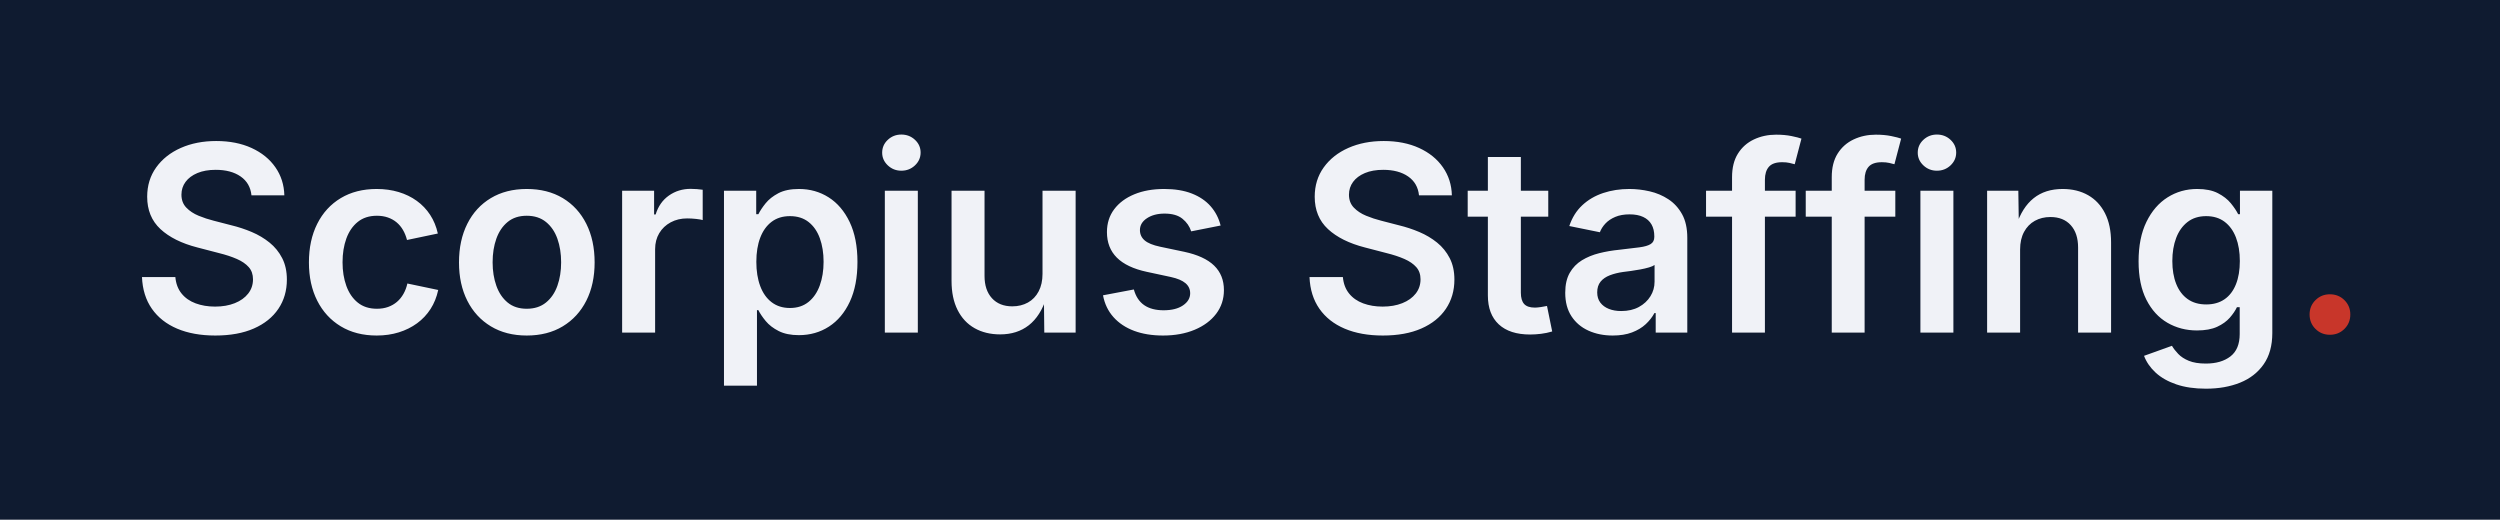
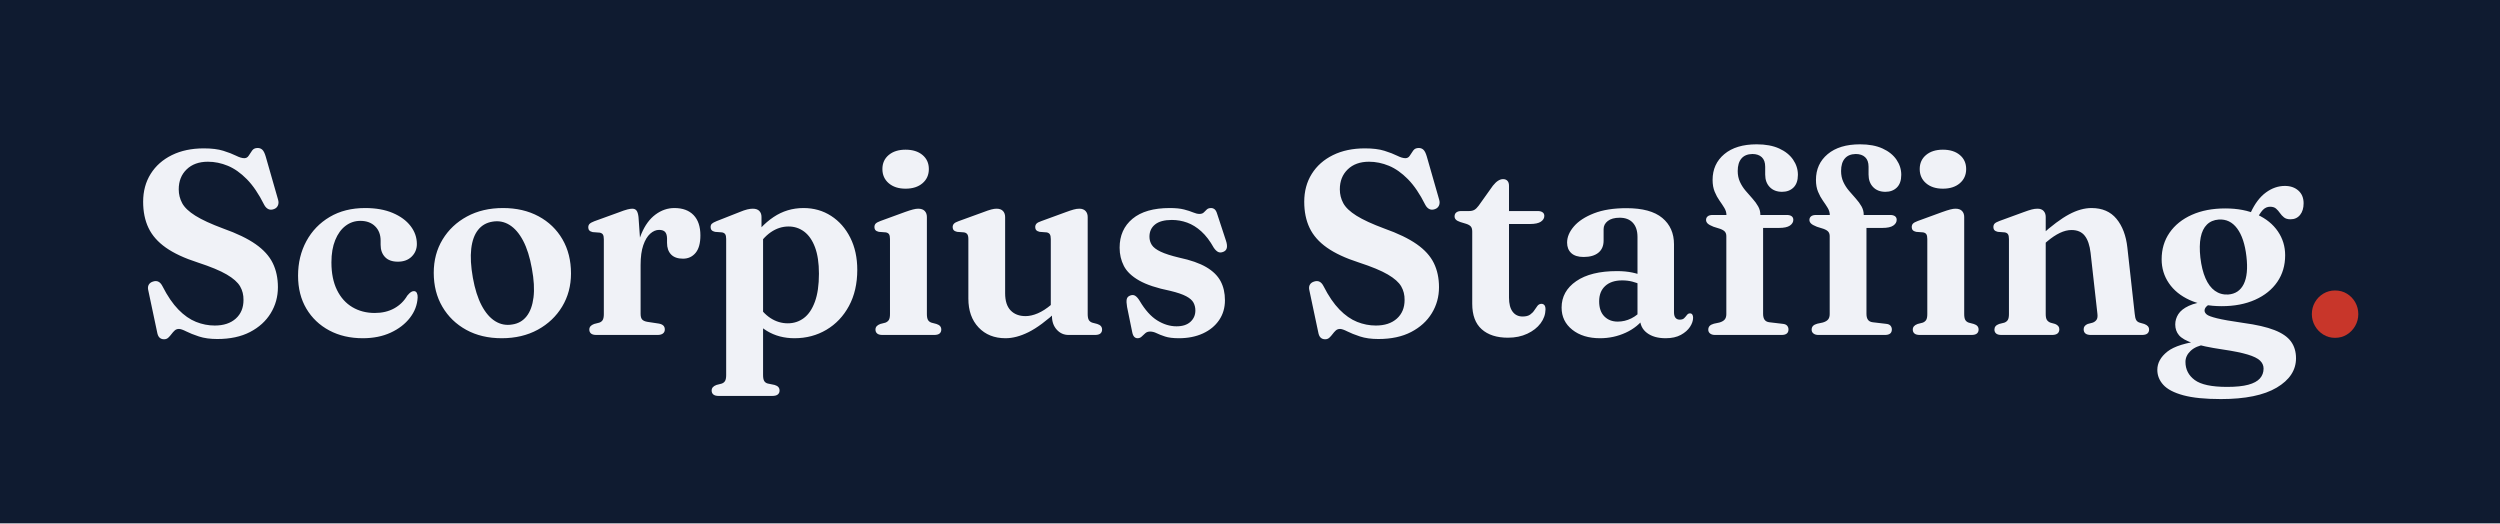
- <svg xmlns="http://www.w3.org/2000/svg" width="962.094" height="200" viewBox="0 0 962.094 200">
+ <svg xmlns="http://www.w3.org/2000/svg" width="955.35" height="200" viewBox="0 0 955.35 200">
  <rect width="100%" height="100%" fill="#0F1B30" />
  <g transform="translate(50, 50)">
-     <path d="M32.861 79.123L32.861 79.123Q24.414 79.123 18.188 76.486Q11.963 73.850 8.447 68.820Q4.932 63.791 4.639 56.613L4.639 56.613L17.480 56.613Q17.822 60.422 19.873 62.961Q21.924 65.500 25.293 66.745Q28.662 67.990 32.764 67.990L32.764 67.990Q37.061 67.990 40.356 66.672Q43.652 65.354 45.508 62.985Q47.363 60.617 47.363 57.492L47.363 57.492Q47.363 54.660 45.728 52.805Q44.092 50.949 41.138 49.655Q38.184 48.361 34.229 47.385L34.229 47.385L25.977 45.236Q16.846 42.893 11.743 38.156Q6.641 33.420 6.641 25.705L6.641 25.705Q6.641 19.260 10.107 14.426Q13.574 9.592 19.580 6.931Q25.586 4.270 33.203 4.270L33.203 4.270Q40.967 4.270 46.826 6.955Q52.686 9.641 55.981 14.377Q59.277 19.113 59.424 25.168L59.424 25.168L46.777 25.168Q46.289 20.480 42.603 17.917Q38.916 15.354 33.008 15.354L33.008 15.354Q28.906 15.354 25.952 16.599Q22.998 17.844 21.411 19.992Q19.824 22.141 19.824 24.924L19.824 24.924Q19.824 27.951 21.704 29.904Q23.584 31.857 26.440 33.029Q29.297 34.201 32.227 34.934L32.227 34.934L39.014 36.691Q43.066 37.668 46.875 39.279Q50.684 40.891 53.735 43.356Q56.787 45.822 58.594 49.338Q60.400 52.854 60.400 57.590L60.400 57.590Q60.400 63.986 57.129 68.845Q53.857 73.703 47.705 76.413Q41.553 79.123 32.861 79.123Z M94.959 79.123L94.959 79.123Q87 79.123 81.141 75.583Q75.281 72.043 72.083 65.720Q68.885 59.396 68.885 50.998L68.885 50.998Q68.885 42.502 72.083 36.130Q75.281 29.758 81.141 26.242Q87 22.727 94.959 22.727L94.959 22.727Q99.500 22.727 103.406 23.898Q107.313 25.070 110.389 27.292Q113.465 29.514 115.540 32.688Q117.615 35.861 118.494 39.865L118.494 39.865L106.629 42.355Q106.092 40.256 105.091 38.522Q104.090 36.789 102.625 35.568Q101.160 34.348 99.256 33.688Q97.352 33.029 95.057 33.029L95.057 33.029Q90.613 33.029 87.684 35.397Q84.754 37.766 83.289 41.794Q81.824 45.822 81.824 50.949L81.824 50.949Q81.824 55.979 83.289 60.031Q84.754 64.084 87.684 66.452Q90.613 68.820 95.057 68.820L95.057 68.820Q97.400 68.820 99.329 68.137Q101.258 67.453 102.747 66.184Q104.236 64.914 105.262 63.107Q106.287 61.301 106.775 59.104L106.775 59.104L118.641 61.594Q117.762 65.695 115.687 68.918Q113.611 72.141 110.511 74.411Q107.410 76.682 103.479 77.902Q99.549 79.123 94.959 79.123Z M152.711 79.123L152.711 79.123Q144.752 79.123 138.893 75.583Q133.033 72.043 129.835 65.720Q126.637 59.396 126.637 50.998L126.637 50.998Q126.637 42.502 129.835 36.130Q133.033 29.758 138.893 26.242Q144.752 22.727 152.711 22.727L152.711 22.727Q160.719 22.727 166.578 26.242Q172.438 29.758 175.636 36.130Q178.834 42.502 178.834 50.998L178.834 50.998Q178.834 59.396 175.636 65.720Q172.438 72.043 166.578 75.583Q160.719 79.123 152.711 79.123ZM152.711 68.820L152.711 68.820Q157.154 68.820 160.108 66.428Q163.063 64.035 164.503 59.982Q165.943 55.930 165.943 50.949L165.943 50.949Q165.943 45.920 164.503 41.867Q163.063 37.814 160.108 35.422Q157.154 33.029 152.711 33.029L152.711 33.029Q148.268 33.029 145.362 35.422Q142.457 37.814 141.017 41.843Q139.576 45.871 139.576 50.949L139.576 50.949Q139.576 55.930 141.017 59.982Q142.457 64.035 145.362 66.428Q148.268 68.820 152.711 68.820Z M202.113 78L189.418 78L189.418 23.410L201.723 23.410L201.723 32.541L202.309 32.541Q203.773 27.805 207.436 25.241Q211.098 22.678 215.785 22.678L215.785 22.678Q216.859 22.678 218.178 22.775Q219.496 22.873 220.424 23.020L220.424 23.020L220.424 34.689Q219.643 34.445 217.885 34.250Q216.127 34.055 214.418 34.055L214.418 34.055Q210.902 34.055 208.095 35.568Q205.287 37.082 203.700 39.743Q202.113 42.404 202.113 45.871L202.113 45.871L202.113 78Z M241.311 98.410L228.615 98.410L228.615 23.410L241.018 23.410L241.018 32.443L241.848 32.443Q242.824 30.490 244.631 28.244Q246.438 25.998 249.538 24.362Q252.639 22.727 257.473 22.727L257.473 22.727Q263.820 22.727 268.898 25.949Q273.977 29.172 276.979 35.446Q279.982 41.721 279.982 50.803L279.982 50.803Q279.982 59.787 277.053 66.086Q274.123 72.385 269.021 75.681Q263.918 78.977 257.424 78.977L257.424 78.977Q252.785 78.977 249.660 77.390Q246.535 75.803 244.680 73.557Q242.824 71.311 241.848 69.357L241.848 69.357L241.311 69.357L241.311 98.410ZM254.006 68.527L254.006 68.527Q258.254 68.527 261.135 66.208Q264.016 63.889 265.480 59.860Q266.945 55.832 266.945 50.754L266.945 50.754Q266.945 45.676 265.505 41.696Q264.064 37.717 261.184 35.446Q258.303 33.176 254.006 33.176L254.006 33.176Q249.807 33.176 246.926 35.373Q244.045 37.570 242.556 41.501Q241.066 45.432 241.066 50.754L241.066 50.754Q241.066 56.076 242.556 60.080Q244.045 64.084 246.950 66.306Q249.855 68.527 254.006 68.527Z M303.213 78L290.518 78L290.518 23.410L303.213 23.410L303.213 78ZM296.865 15.695L296.865 15.695Q293.838 15.695 291.665 13.645Q289.492 11.594 289.492 8.762L289.492 8.762Q289.492 5.832 291.665 3.806Q293.838 1.779 296.865 1.779L296.865 1.779Q299.941 1.779 302.114 3.806Q304.287 5.832 304.287 8.713L304.287 8.713Q304.287 11.594 302.114 13.645Q299.941 15.695 296.865 15.695Z M334.891 78.684L334.891 78.684Q329.275 78.684 325.052 76.291Q320.828 73.898 318.509 69.284Q316.189 64.670 316.189 58.127L316.189 58.127L316.189 23.410L328.885 23.410L328.885 56.174Q328.885 61.643 331.741 64.768Q334.598 67.893 339.578 67.893L339.578 67.893Q342.947 67.893 345.584 66.428Q348.221 64.963 349.710 62.131Q351.199 59.299 351.199 55.393L351.199 55.393L351.199 23.410L363.943 23.410L363.943 78L351.883 78L351.736 64.523L352.713 64.523Q350.418 71.652 345.926 75.168Q341.434 78.684 334.891 78.684Z M397.574 79.123L397.574 79.123Q391.275 79.123 386.441 77.316Q381.607 75.510 378.507 72.043Q375.406 68.576 374.479 63.645L374.479 63.645L386.344 61.398Q387.467 65.451 390.323 67.429Q393.180 69.406 397.818 69.406L397.818 69.406Q402.506 69.406 405.265 67.526Q408.023 65.646 408.023 62.863L408.023 62.863Q408.023 60.520 406.217 58.981Q404.410 57.443 400.650 56.613L400.650 56.613L391.324 54.611Q383.609 52.951 379.801 49.143Q375.992 45.334 375.992 39.328L375.992 39.328Q375.992 34.250 378.775 30.539Q381.559 26.828 386.515 24.777Q391.471 22.727 398.014 22.727L398.014 22.727Q404.215 22.727 408.683 24.484Q413.150 26.242 415.909 29.392Q418.668 32.541 419.742 36.789L419.742 36.789L408.414 39.035Q407.486 36.154 405.045 34.177Q402.604 32.199 398.160 32.199L398.160 32.199Q394.107 32.199 391.397 33.981Q388.688 35.764 388.688 38.547L388.688 38.547Q388.688 40.939 390.494 42.502Q392.301 44.064 396.451 44.943L396.451 44.943L405.729 46.896Q413.492 48.557 417.252 52.219Q421.012 55.881 421.012 61.643L421.012 61.643Q421.012 66.818 418.033 70.749Q415.055 74.680 409.757 76.901Q404.459 79.123 397.574 79.123Z  M482.170 79.123L482.170 79.123Q473.723 79.123 467.497 76.486Q461.271 73.850 457.756 68.820Q454.240 63.791 453.947 56.613L453.947 56.613L466.789 56.613Q467.131 60.422 469.182 62.961Q471.232 65.500 474.602 66.745Q477.971 67.990 482.072 67.990L482.072 67.990Q486.369 67.990 489.665 66.672Q492.961 65.354 494.816 62.985Q496.672 60.617 496.672 57.492L496.672 57.492Q496.672 54.660 495.036 52.805Q493.400 50.949 490.446 49.655Q487.492 48.361 483.537 47.385L483.537 47.385L475.285 45.236Q466.154 42.893 461.052 38.156Q455.949 33.420 455.949 25.705L455.949 25.705Q455.949 19.260 459.416 14.426Q462.883 9.592 468.889 6.931Q474.895 4.270 482.512 4.270L482.512 4.270Q490.275 4.270 496.135 6.955Q501.994 9.641 505.290 14.377Q508.586 19.113 508.732 25.168L508.732 25.168L496.086 25.168Q495.598 20.480 491.911 17.917Q488.225 15.354 482.316 15.354L482.316 15.354Q478.215 15.354 475.261 16.599Q472.307 17.844 470.720 19.992Q469.133 22.141 469.133 24.924L469.133 24.924Q469.133 27.951 471.013 29.904Q472.893 31.857 475.749 33.029Q478.605 34.201 481.535 34.934L481.535 34.934L488.322 36.691Q492.375 37.668 496.184 39.279Q499.992 40.891 503.044 43.356Q506.096 45.822 507.902 49.338Q509.709 52.854 509.709 57.590L509.709 57.590Q509.709 63.986 506.438 68.845Q503.166 73.703 497.014 76.413Q490.861 79.123 482.170 79.123Z M514.824 23.410L545.830 23.410L545.830 33.371L514.824 33.371L514.824 23.410ZM522.588 63.693L522.588 10.422L535.283 10.422L535.283 62.619Q535.283 65.598 536.553 66.989Q537.822 68.381 540.703 68.381L540.703 68.381Q541.582 68.381 543.022 68.161Q544.463 67.941 545.342 67.746L545.342 67.746L547.344 77.561Q545.244 78.195 543.047 78.464Q540.850 78.732 538.848 78.732L538.848 78.732Q530.986 78.732 526.787 74.826Q522.588 70.920 522.588 63.693L522.588 63.693Z M570.623 79.123L570.623 79.123Q565.447 79.123 561.297 77.243Q557.146 75.363 554.754 71.701Q552.361 68.039 552.361 62.668L552.361 62.668Q552.361 58.029 554.095 55.002Q555.828 51.975 558.782 50.168Q561.736 48.361 565.447 47.434Q569.158 46.506 573.162 46.115L573.162 46.115Q577.898 45.578 580.877 45.188Q583.855 44.797 585.247 43.918Q586.639 43.039 586.639 41.184L586.639 41.184L586.639 40.939Q586.639 38.254 585.564 36.374Q584.490 34.494 582.366 33.493Q580.242 32.492 577.117 32.492L577.117 32.492Q573.943 32.492 571.624 33.469Q569.305 34.445 567.840 36.008Q566.375 37.570 565.691 39.377L565.691 39.377L553.924 36.984Q555.535 32.150 558.904 29.001Q562.273 25.852 566.937 24.289Q571.600 22.727 577.068 22.727L577.068 22.727Q580.926 22.727 584.856 23.630Q588.787 24.533 592.059 26.682Q595.330 28.830 597.332 32.443Q599.334 36.057 599.334 41.525L599.334 41.525L599.334 78L587.176 78L587.176 70.480L586.688 70.480Q585.467 72.775 583.343 74.753Q581.219 76.730 578.069 77.927Q574.920 79.123 570.623 79.123ZM573.895 69.699L573.895 69.699Q577.850 69.699 580.706 68.137Q583.563 66.574 585.149 64.011Q586.736 61.447 586.736 58.420L586.736 58.420L586.736 51.975Q586.102 52.463 584.612 52.902Q583.123 53.342 581.292 53.684Q579.461 54.025 577.679 54.270Q575.896 54.514 574.676 54.660L574.676 54.660Q571.844 55.051 569.549 55.930Q567.254 56.809 565.960 58.396Q564.666 59.982 564.666 62.521L564.666 62.521Q564.666 64.865 565.862 66.452Q567.059 68.039 569.134 68.869Q571.209 69.699 573.895 69.699Z M606.549 23.410L641.021 23.410L641.021 33.371L606.549 33.371L606.549 23.410ZM629.205 78L616.559 78L616.559 18.186Q616.559 12.717 618.829 9.104Q621.100 5.490 624.981 3.659Q628.863 1.828 633.502 1.828L633.502 1.828Q636.871 1.828 639.459 2.365Q642.047 2.902 643.268 3.342L643.268 3.342L640.680 13.205Q639.850 12.961 638.653 12.692Q637.457 12.424 635.846 12.424L635.846 12.424Q632.281 12.424 630.743 14.182Q629.205 15.939 629.205 19.162L629.205 19.162L629.205 78Z M644.916 23.410L679.389 23.410L679.389 33.371L644.916 33.371L644.916 23.410ZM667.572 78L654.926 78L654.926 18.186Q654.926 12.717 657.196 9.104Q659.467 5.490 663.349 3.659Q667.230 1.828 671.869 1.828L671.869 1.828Q675.238 1.828 677.826 2.365Q680.414 2.902 681.635 3.342L681.635 3.342L679.047 13.205Q678.217 12.961 677.021 12.692Q675.824 12.424 674.213 12.424L674.213 12.424Q670.648 12.424 669.110 14.182Q667.572 15.939 667.572 19.162L667.572 19.162L667.572 78Z M701.740 78L689.045 78L689.045 23.410L701.740 23.410L701.740 78ZM695.393 15.695L695.393 15.695Q692.365 15.695 690.192 13.645Q688.020 11.594 688.020 8.762L688.020 8.762Q688.020 5.832 690.192 3.806Q692.365 1.779 695.393 1.779L695.393 1.779Q698.469 1.779 700.642 3.806Q702.814 5.832 702.814 8.713L702.814 8.713Q702.814 11.594 700.642 13.645Q698.469 15.695 695.393 15.695Z M727.412 46.018L727.412 46.018L727.412 78L714.717 78L714.717 23.410L726.729 23.410L726.924 36.887L725.898 36.887Q728.193 29.807 732.637 26.267Q737.080 22.727 743.770 22.727L743.770 22.727Q749.385 22.727 753.584 25.119Q757.783 27.512 760.103 32.102Q762.422 36.691 762.422 43.283L762.422 43.283L762.422 78L749.727 78L749.727 45.236Q749.727 39.768 746.895 36.643Q744.063 33.518 739.082 33.518L739.082 33.518Q735.713 33.518 733.076 34.982Q730.439 36.447 728.926 39.255Q727.412 42.063 727.412 46.018Z M798.934 99.582L798.934 99.582Q792.391 99.582 787.532 97.922Q782.674 96.262 779.573 93.405Q776.473 90.549 775.105 86.936L775.105 86.936L785.848 83.078Q786.727 84.592 788.265 86.203Q789.803 87.814 792.366 88.864Q794.930 89.914 798.885 89.914L798.885 89.914Q804.793 89.914 808.357 87.155Q811.922 84.396 811.922 78.537L811.922 78.537L811.922 68.234L810.848 68.234Q809.920 70.188 808.113 72.263Q806.307 74.338 803.255 75.754Q800.203 77.170 795.467 77.170L795.467 77.170Q789.217 77.170 784.114 74.216Q779.012 71.262 776.009 65.354Q773.006 59.445 773.006 50.559L773.006 50.559Q773.006 41.574 776.033 35.373Q779.061 29.172 784.163 25.949Q789.266 22.727 795.564 22.727L795.564 22.727Q800.398 22.727 803.523 24.338Q806.648 25.949 808.504 28.220Q810.359 30.490 811.336 32.443L811.336 32.443L812.020 32.443L812.020 23.410L824.471 23.410L824.471 78.146Q824.471 85.422 821.150 90.183Q817.830 94.943 812.068 97.263Q806.307 99.582 798.934 99.582ZM799.031 67.160L799.031 67.160Q803.182 67.160 806.063 65.183Q808.943 63.205 810.457 59.445Q811.971 55.686 811.971 50.461L811.971 50.461Q811.971 45.285 810.481 41.403Q808.992 37.521 806.111 35.349Q803.230 33.176 799.031 33.176L799.031 33.176Q794.734 33.176 791.829 35.446Q788.924 37.717 787.459 41.599Q785.994 45.480 785.994 50.461L785.994 50.461Q785.994 55.490 787.483 59.250Q788.973 63.010 791.878 65.085Q794.783 67.160 799.031 67.160Z" fill="#F0F2F7" />
-     <path d="M846.627 78.830L846.627 78.830Q843.355 78.830 841.085 76.584Q838.814 74.338 838.814 71.018L838.814 71.018Q838.814 67.746 841.085 65.500Q843.355 63.254 846.627 63.254L846.627 63.254Q849.947 63.254 852.218 65.500Q854.488 67.746 854.488 71.018L854.488 71.018Q854.488 74.338 852.218 76.584Q849.947 78.830 846.627 78.830Z" fill="#C8362A" />
+     <path d="M33.050 79.550L33.050 79.550Q28.950 79.550 26 78.575Q23.050 77.600 21.175 76.650Q19.300 75.700 18.400 75.700L18.400 75.700Q17.400 75.700 16.750 76.300Q16.100 76.900 15.525 77.675Q14.950 78.450 14.300 79.050Q13.650 79.650 12.700 79.650L12.700 79.650Q11.650 79.650 10.975 79.025Q10.300 78.400 10.050 76.950L10.050 76.950L6.600 60.650Q6.400 59.550 6.875 58.750Q7.350 57.950 8.450 57.600L8.450 57.600Q9.650 57.200 10.550 57.650Q11.450 58.100 12.100 59.400L12.100 59.400Q14.950 65 18.175 68.300Q21.400 71.600 24.900 73Q28.400 74.400 32.050 74.400L32.050 74.400Q37.150 74.400 40.100 71.750Q43.050 69.100 43.050 64.650L43.050 64.650Q43.100 61.750 41.750 59.425Q40.400 57.100 36.650 54.900Q32.900 52.700 25.550 50.300L25.550 50.300Q17.950 47.850 13.375 44.625Q8.800 41.400 6.750 37.100Q4.700 32.800 4.700 27.100L4.700 27.100Q4.700 21.050 7.575 16.450Q10.450 11.850 15.675 9.275Q20.900 6.700 27.900 6.700L27.900 6.700Q32.400 6.700 35.350 7.625Q38.300 8.550 40.200 9.500Q42.100 10.450 43.350 10.450L43.350 10.450Q44.450 10.450 45.050 9.475Q45.650 8.500 46.350 7.525Q47.050 6.550 48.450 6.550L48.450 6.550Q49.550 6.550 50.275 7.250Q51 7.950 51.550 9.850L51.550 9.850L56.250 26.250Q56.650 27.550 56.175 28.575Q55.700 29.600 54.550 29.950L54.550 29.950Q53.400 30.350 52.475 29.875Q51.550 29.400 50.950 28.250L50.950 28.250Q47.850 22.050 44.325 18.475Q40.800 14.900 37.050 13.350Q33.300 11.800 29.450 11.800L29.450 11.800Q24.350 11.800 21.325 14.725Q18.300 17.650 18.300 22.350L18.300 22.350Q18.300 25.200 19.625 27.650Q20.950 30.100 24.650 32.425Q28.350 34.750 35.350 37.350L35.350 37.350Q43.100 40.100 47.675 43.300Q52.250 46.500 54.225 50.525Q56.200 54.550 56.200 59.750L56.200 59.750Q56.200 65.200 53.450 69.700Q50.700 74.200 45.550 76.875Q40.400 79.550 33.050 79.550Z M109.300 43.250L109.300 43.250Q109.300 46.100 107.325 48.050Q105.350 50 102.050 50L102.050 50Q98.800 50 97.125 48.225Q95.450 46.450 95.450 43.550L95.450 43.550L95.450 41.950Q95.450 38.550 93.350 36.475Q91.250 34.400 87.700 34.400L87.700 34.400Q84.550 34.400 82.050 36.300Q79.550 38.200 78.100 41.750Q76.650 45.300 76.650 50.250L76.650 50.250Q76.650 56.500 78.775 60.825Q80.900 65.150 84.650 67.375Q88.400 69.600 93.200 69.600L93.200 69.600Q97.450 69.600 100.625 67.850Q103.800 66.100 105.650 62.950L105.650 62.950Q106.500 61.950 107.050 61.600Q107.600 61.250 108.150 61.250L108.150 61.250Q108.950 61.250 109.300 61.975Q109.650 62.700 109.600 63.650L109.600 63.650Q109.400 67.900 106.650 71.450Q103.900 75 99.275 77.125Q94.650 79.250 88.650 79.250L88.650 79.250Q81.400 79.250 75.825 76.275Q70.250 73.300 67.075 67.950Q63.900 62.600 63.900 55.350L63.900 55.350Q63.900 48 67.075 42.150Q70.250 36.300 76 32.900Q81.750 29.500 89.550 29.500L89.550 29.500Q95.650 29.500 100.075 31.375Q104.500 33.250 106.900 36.375Q109.300 39.500 109.300 43.250Z M142.200 29.500L142.200 29.500Q149.950 29.500 155.800 32.650Q161.650 35.800 164.925 41.425Q168.200 47.050 168.200 54.500L168.200 54.500Q168.200 61.550 164.825 67.150Q161.450 72.750 155.500 76Q149.550 79.250 141.700 79.250L141.700 79.250Q134 79.250 128.175 76.050Q122.350 72.850 119.050 67.225Q115.750 61.600 115.750 54.250L115.750 54.250Q115.750 47.100 119.125 41.525Q122.500 35.950 128.450 32.725Q134.400 29.500 142.200 29.500ZM145.750 74L145.750 74Q149.150 73.500 151.225 70.875Q153.300 68.250 153.875 63.650Q154.450 59.050 153.250 52.600L153.250 52.600Q152.100 46.150 149.900 41.975Q147.700 37.800 144.700 35.950Q141.700 34.100 138.200 34.700L138.200 34.700Q134.750 35.250 132.675 37.875Q130.600 40.500 130.075 45.075Q129.550 49.650 130.700 56.150L130.700 56.150Q131.850 62.550 134.050 66.725Q136.250 70.900 139.250 72.750Q142.250 74.600 145.750 74Z M194.800 51.250L193.050 51.500Q193.050 44.250 195.100 39.350Q197.150 34.450 200.500 31.975Q203.850 29.500 207.700 29.500L207.700 29.500Q212.450 29.500 215.050 32.200Q217.650 34.900 217.650 39.950L217.650 39.950Q217.650 44.450 215.800 46.650Q213.950 48.850 211 48.850L211 48.850Q208 48.850 206.450 47.250Q204.900 45.650 204.900 42.800L204.900 42.800L204.900 41Q204.850 39.400 204.150 38.625Q203.450 37.850 201.850 37.850L201.850 37.850Q200.100 37.850 198.475 39.300Q196.850 40.750 195.825 43.700Q194.800 46.650 194.800 51.250L194.800 51.250ZM194 32.950L194 32.950L194.800 44.300L194.800 69.950Q194.800 71.400 195.375 72.075Q195.950 72.750 197.450 73L197.450 73L201.750 73.650Q202.900 73.850 203.475 74.400Q204.050 74.950 204.050 75.900L204.050 75.900Q204.050 76.900 203.325 77.450Q202.600 78 201.250 78L201.250 78L177.900 78Q176.500 78 175.850 77.450Q175.200 76.900 175.200 75.950L175.200 75.950Q175.200 75.200 175.650 74.675Q176.100 74.150 177.050 73.800L177.050 73.800L179 73.300Q179.900 73 180.325 72.275Q180.750 71.550 180.750 70L180.750 70L180.750 41.450Q180.750 40.150 180.375 39.600Q180 39.050 179.150 38.900L179.150 38.900L176.500 38.700Q175.600 38.500 175.200 38.050Q174.800 37.600 174.800 36.900L174.800 36.900Q174.800 36.050 175.300 35.550Q175.800 35.050 177.100 34.550L177.100 34.550L186.200 31.250Q188.650 30.300 189.800 30.025Q190.950 29.750 191.600 29.750L191.600 29.750Q192.700 29.750 193.250 30.475Q193.800 31.200 194 32.950Z M241 32.900L241 32.900L241 38.500L241.600 39.700L241.600 93.300Q241.600 94.850 242.025 95.575Q242.450 96.300 243.350 96.550L243.350 96.550L246 97.100Q247 97.400 247.450 97.925Q247.900 98.450 247.900 99.250L247.900 99.250Q247.900 100.200 247.225 100.750Q246.550 101.300 245.100 101.300L245.100 101.300L224.650 101.300Q223.250 101.300 222.600 100.750Q221.950 100.200 221.950 99.250L221.950 99.250Q221.950 98.500 222.400 97.975Q222.850 97.450 223.800 97.100L223.800 97.100L225.750 96.600Q226.650 96.300 227.075 95.575Q227.500 94.850 227.500 93.300L227.500 93.300L227.500 41.300Q227.500 40.050 227.125 39.500Q226.750 38.950 225.900 38.800L225.900 38.800L223.250 38.600Q222.350 38.400 221.950 37.950Q221.550 37.500 221.550 36.800L221.550 36.800Q221.550 35.950 222.025 35.500Q222.500 35.050 223.850 34.500L223.850 34.500L232.600 31.050Q234.400 30.300 235.575 30.025Q236.750 29.750 237.650 29.750L237.650 29.750Q239.350 29.750 240.175 30.625Q241 31.500 241 32.900ZM238.700 45.450L238.700 45.450L236.500 42.600Q240.450 36.400 245.600 32.950Q250.750 29.500 257.050 29.500L257.050 29.500Q262.950 29.500 267.600 32.500Q272.250 35.500 274.925 40.825Q277.600 46.150 277.600 53.100L277.600 53.100Q277.600 61.050 274.425 66.925Q271.250 72.800 265.800 76.025Q260.350 79.250 253.600 79.250L253.600 79.250Q247.650 79.250 243.050 76.450Q238.450 73.650 235.450 68.350L235.450 68.350L238.900 65.450Q241.350 69.550 244.425 71.550Q247.500 73.550 251.050 73.550L251.050 73.550Q254.500 73.550 257.175 71.550Q259.850 69.550 261.400 65.325Q262.950 61.100 262.950 54.600L262.950 54.600Q262.950 48.500 261.450 44.500Q259.950 40.500 257.325 38.525Q254.700 36.550 251.350 36.550L251.350 36.550Q247.750 36.550 244.575 38.725Q241.400 40.900 238.700 45.450Z M304.200 32.900L304.200 32.900L304.200 70Q304.200 71.550 304.625 72.275Q305.050 73 305.950 73.300L305.950 73.300L307.850 73.800Q308.800 74.100 309.250 74.625Q309.700 75.150 309.700 75.950L309.700 75.950Q309.700 76.900 309.050 77.450Q308.400 78 306.950 78L306.950 78L287.250 78Q285.850 78 285.200 77.450Q284.550 76.900 284.550 75.950L284.550 75.950Q284.550 75.200 285 74.675Q285.450 74.150 286.400 73.800L286.400 73.800L288.350 73.300Q289.250 72.950 289.675 72.250Q290.100 71.550 290.100 70L290.100 70L290.100 41.350Q290.100 40.050 289.725 39.500Q289.350 38.950 288.500 38.800L288.500 38.800L285.850 38.600Q284.950 38.400 284.550 37.950Q284.150 37.500 284.150 36.800L284.150 36.800Q284.150 35.950 284.625 35.450Q285.100 34.950 286.450 34.450L286.450 34.450L295.750 31.050Q297.700 30.350 298.875 30.050Q300.050 29.750 300.850 29.750L300.850 29.750Q302.550 29.750 303.375 30.625Q304.200 31.500 304.200 32.900ZM296.050 22.100L296.050 22.100Q292.050 22.100 289.625 20.025Q287.200 17.950 287.200 14.600L287.200 14.600Q287.200 11.250 289.625 9.225Q292.050 7.200 296.050 7.200L296.050 7.200Q300.100 7.200 302.525 9.225Q304.950 11.250 304.950 14.600L304.950 14.600Q304.950 17.950 302.525 20.025Q300.100 22.100 296.050 22.100Z M352 70.800L352 70.800L352 68.350L351.550 68.150L351.550 41.350Q351.550 40.100 351.175 39.525Q350.800 38.950 349.950 38.800L349.950 38.800L347.300 38.600Q346.400 38.400 346 37.950Q345.600 37.500 345.600 36.800L345.600 36.800Q345.600 36 346.075 35.475Q346.550 34.950 347.900 34.500L347.900 34.500L357.200 31.100Q359.100 30.400 360.275 30.075Q361.450 29.750 362.450 29.750L362.450 29.750Q364 29.750 364.825 30.625Q365.650 31.500 365.650 32.950L365.650 32.950L365.650 70Q365.650 71.550 366.075 72.275Q366.500 73 367.400 73.300L367.400 73.300L369.300 73.800Q370.250 74.100 370.700 74.625Q371.150 75.150 371.150 75.950L371.150 75.950Q371.150 76.900 370.500 77.450Q369.850 78 368.400 78L368.400 78L358.350 78Q355.650 78 353.825 75.975Q352 73.950 352 70.800ZM320.050 64.100L320.050 64.100L320.050 41.350Q320.050 40.100 319.650 39.525Q319.250 38.950 318.400 38.800L318.400 38.800L315.750 38.600Q314.850 38.400 314.450 37.950Q314.050 37.500 314.050 36.800L314.050 36.800Q314.050 36 314.550 35.475Q315.050 34.950 316.350 34.500L316.350 34.500L325.700 31.100Q327.650 30.350 328.800 30.050Q329.950 29.750 330.800 29.750L330.800 29.750Q332.450 29.750 333.275 30.625Q334.100 31.500 334.100 32.950L334.100 32.950L334.100 62.050Q334.100 66.450 336.200 68.625Q338.300 70.800 341.900 70.800L341.900 70.800Q344.100 70.800 346.600 69.725Q349.100 68.650 351.750 66.400L351.750 66.400L353.750 64.650L356.050 67L354.100 68.750Q347.800 74.550 343.100 76.900Q338.400 79.250 334.250 79.250L334.250 79.250Q327.850 79.250 323.950 75.125Q320.050 71 320.050 64.100Z M399.600 74.700L399.600 74.700Q403.050 74.700 404.925 72.975Q406.800 71.250 406.800 68.650L406.800 68.650Q406.800 67 406.075 65.650Q405.350 64.300 403.275 63.200Q401.200 62.100 397.250 61.150L397.250 61.150Q389.550 59.600 385.325 57.200Q381.100 54.800 379.475 51.625Q377.850 48.450 377.850 44.650L377.850 44.650Q377.850 37.700 382.775 33.600Q387.700 29.500 397.000 29.500L397.000 29.500Q400.350 29.500 402.475 30.050Q404.600 30.600 405.950 31.175Q407.300 31.750 408.350 31.750L408.350 31.750Q409.450 31.750 410.025 31.175Q410.600 30.600 411.175 30.050Q411.750 29.500 412.800 29.500L412.800 29.500Q413.550 29.500 414.150 29.975Q414.750 30.450 415.150 31.800L415.150 31.800L418.450 41.850Q419.050 43.600 418.825 44.700Q418.600 45.800 417.450 46.250L417.450 46.250Q416.300 46.700 415.475 46.275Q414.650 45.850 413.850 44.700L413.850 44.700Q411.650 40.750 409.075 38.425Q406.500 36.100 403.675 35.075Q400.850 34.050 397.800 34.050L397.800 34.050Q393.550 34.050 391.400 35.775Q389.250 37.500 389.250 40.450L389.250 40.450Q389.250 42.200 390.150 43.600Q391.050 45 393.525 46.175Q396.000 47.350 400.600 48.450L400.600 48.450Q407.150 49.850 410.950 52.075Q414.750 54.300 416.425 57.425Q418.100 60.550 418.100 64.750L418.100 64.750Q418.100 69.050 415.875 72.325Q413.650 75.600 409.675 77.425Q405.700 79.250 400.500 79.250L400.500 79.250Q397.200 79.250 395.225 78.600Q393.250 77.950 391.975 77.325Q390.700 76.700 389.500 76.700L389.500 76.700Q388.400 76.700 387.675 77.325Q386.950 77.950 386.300 78.600Q385.650 79.250 384.700 79.250L384.700 79.250Q383.950 79.250 383.425 78.700Q382.900 78.150 382.650 76.850L382.650 76.850L380.700 67.300Q380.350 65.300 380.575 64.325Q380.800 63.350 381.850 62.950L381.850 62.950Q382.950 62.500 383.800 63.025Q384.650 63.550 385.500 64.950L385.500 64.950Q388.600 70.200 392.225 72.450Q395.850 74.700 399.600 74.700Z  M476.750 79.550L476.750 79.550Q472.650 79.550 469.700 78.575Q466.750 77.600 464.875 76.650Q463.000 75.700 462.100 75.700L462.100 75.700Q461.100 75.700 460.450 76.300Q459.800 76.900 459.225 77.675Q458.650 78.450 458.000 79.050Q457.350 79.650 456.400 79.650L456.400 79.650Q455.350 79.650 454.675 79.025Q454.000 78.400 453.750 76.950L453.750 76.950L450.300 60.650Q450.100 59.550 450.575 58.750Q451.050 57.950 452.150 57.600L452.150 57.600Q453.350 57.200 454.250 57.650Q455.150 58.100 455.800 59.400L455.800 59.400Q458.650 65 461.875 68.300Q465.100 71.600 468.600 73Q472.100 74.400 475.750 74.400L475.750 74.400Q480.850 74.400 483.800 71.750Q486.750 69.100 486.750 64.650L486.750 64.650Q486.800 61.750 485.450 59.425Q484.100 57.100 480.350 54.900Q476.600 52.700 469.250 50.300L469.250 50.300Q461.650 47.850 457.075 44.625Q452.500 41.400 450.450 37.100Q448.400 32.800 448.400 27.100L448.400 27.100Q448.400 21.050 451.275 16.450Q454.150 11.850 459.375 9.275Q464.600 6.700 471.600 6.700L471.600 6.700Q476.100 6.700 479.050 7.625Q482.000 8.550 483.900 9.500Q485.800 10.450 487.050 10.450L487.050 10.450Q488.150 10.450 488.750 9.475Q489.350 8.500 490.050 7.525Q490.750 6.550 492.150 6.550L492.150 6.550Q493.250 6.550 493.975 7.250Q494.700 7.950 495.250 9.850L495.250 9.850L499.950 26.250Q500.350 27.550 499.875 28.575Q499.400 29.600 498.250 29.950L498.250 29.950Q497.100 30.350 496.175 29.875Q495.250 29.400 494.650 28.250L494.650 28.250Q491.550 22.050 488.025 18.475Q484.500 14.900 480.750 13.350Q477.000 11.800 473.150 11.800L473.150 11.800Q468.050 11.800 465.025 14.725Q462.000 17.650 462.000 22.350L462.000 22.350Q462.000 25.200 463.325 27.650Q464.650 30.100 468.350 32.425Q472.050 34.750 479.050 37.350L479.050 37.350Q486.800 40.100 491.375 43.300Q495.950 46.500 497.925 50.525Q499.900 54.550 499.900 59.750L499.900 59.750Q499.900 65.200 497.150 69.700Q494.400 74.200 489.250 76.875Q484.100 79.550 476.750 79.550Z M510.350 35.550L510.350 35.550L508.050 34.850Q506.850 34.450 506.350 33.925Q505.850 33.400 505.850 32.700L505.850 32.700Q505.850 31.700 506.525 31.175Q507.200 30.650 508.350 30.650L508.350 30.650L511.400 30.650Q512.600 30.650 513.400 30.200Q514.200 29.750 515.050 28.600L515.050 28.600L520.500 20.950Q521.550 19.650 522.500 19.050Q523.450 18.450 524.400 18.450L524.400 18.450Q525.450 18.450 526.050 19.100Q526.650 19.750 526.650 21L526.650 21L526.650 63.750Q526.650 67.250 528.025 69.100Q529.400 70.950 531.850 70.950L531.850 70.950Q533.700 70.950 534.725 70.225Q535.750 69.500 536.350 68.550Q536.950 67.600 537.525 66.875Q538.100 66.150 539.000 66.100L539.000 66.100Q539.750 66.100 540.175 66.600Q540.600 67.100 540.600 68.250L540.600 68.250Q540.550 71.100 538.725 73.550Q536.900 76 533.650 77.525Q530.400 79.050 526.250 79.050L526.250 79.050Q519.850 79.050 516.225 75.825Q512.600 72.600 512.600 66.100L512.600 66.100L512.600 38.500Q512.600 37.200 512.075 36.575Q511.550 35.950 510.350 35.550ZM534.650 35.600L521.100 35.600L521.100 30.650L537.650 30.650Q538.800 30.650 539.475 31.125Q540.150 31.600 540.150 32.500L540.150 32.500Q540.150 33.800 538.850 34.700Q537.550 35.600 534.650 35.600L534.650 35.600Z M576.700 71.650L576.700 71.650L576.700 70.600L575.750 70.400L575.750 40.550Q575.750 37.050 573.975 35.125Q572.200 33.200 568.950 33.200L568.950 33.200Q566 33.200 564.400 34.450Q562.800 35.700 562.800 37.550L562.800 37.550L562.800 41.950Q562.800 44.950 560.800 46.575Q558.800 48.200 555.150 48.200L555.150 48.200Q552.050 48.200 550.450 46.725Q548.850 45.250 548.850 42.700L548.850 42.700Q548.850 39.550 551.450 36.525Q554.050 33.500 559.100 31.525Q564.150 29.550 571.550 29.550L571.550 29.550Q580.750 29.550 585.225 33.275Q589.700 37 589.700 43.350L589.700 43.350L589.700 69.350Q589.700 70.750 590.275 71.450Q590.850 72.150 591.900 72.150L591.900 72.150Q593 72.150 593.550 71.625Q594.100 71.100 594.500 70.550L594.500 70.550Q594.750 70.200 595.050 69.975Q595.350 69.750 595.800 69.750L595.800 69.750Q596.400 69.750 596.700 70.200Q597 70.650 597 71.400L597 71.400Q597 73.100 595.825 74.900Q594.650 76.700 592.325 77.975Q590 79.250 586.500 79.250L586.500 79.250Q582.050 79.250 579.375 77.225Q576.700 75.200 576.700 71.650ZM546.750 67.550L546.750 67.550Q546.750 61.300 552.325 57.450Q557.900 53.600 567.900 53.600L567.900 53.600Q571.150 53.600 573.775 54.150Q576.400 54.700 578.300 55.650L578.300 55.650L577.200 58.850Q575.500 58.050 573.725 57.600Q571.950 57.150 569.900 57.150L569.900 57.150Q565.750 57.150 563.425 59.275Q561.100 61.400 561.100 65.150L561.100 65.150Q561.100 68.900 563.075 70.900Q565.050 72.900 568.200 72.900L568.200 72.900Q570.900 72.900 573.375 71.675Q575.850 70.450 577.550 68.250L577.550 68.250L578.650 71.100Q575.900 75 571.275 77.125Q566.650 79.250 561.450 79.250L561.450 79.250Q554.900 79.250 550.825 76Q546.750 72.750 546.750 67.550Z M623.750 37.100L623.750 69.950Q623.750 71.400 624.325 72.200Q624.900 73 626.150 73.150L626.150 73.150L631.250 73.750Q632.400 73.850 632.925 74.450Q633.450 75.050 633.450 75.900L633.450 75.900Q633.450 78 630.800 78L630.800 78L605.400 78Q604.200 78 603.500 77.450Q602.800 76.900 602.800 76L602.800 76Q602.800 75.100 603.325 74.550Q603.850 74 604.950 73.700L604.950 73.700L607.050 73.250Q608.450 72.850 609.075 72.100Q609.700 71.350 609.700 70.050L609.700 70.050L609.700 40.250Q609.700 39.250 609.200 38.600Q608.700 37.950 607.350 37.450L607.350 37.450L604.800 36.650Q603.150 36 602.550 35.400Q601.950 34.800 601.950 34.050L601.950 34.050Q601.950 33.200 602.575 32.675Q603.200 32.150 604.500 32.150L604.500 32.150L612.750 32.150L609.750 33.850L609.750 32.250Q609.750 30.800 608.950 29.475Q608.150 28.150 607.100 26.675Q606.050 25.200 605.250 23.275Q604.450 21.350 604.450 18.750L604.450 18.750Q604.450 12.650 608.925 8.900Q613.400 5.150 621.300 5.150L621.300 5.150Q626.400 5.150 629.900 6.750Q633.400 8.350 635.225 11.025Q637.050 13.700 637.050 16.800L637.050 16.800Q637.050 20 635.375 21.650Q633.700 23.300 631 23.300L631 23.300Q628.050 23.300 626.300 21.500Q624.550 19.700 624.550 16.700L624.550 16.700L624.550 13.700Q624.550 11.300 623.250 10.075Q621.950 8.850 619.650 8.850L619.650 8.850Q616.900 8.900 615.475 10.575Q614.050 12.250 614.050 15.350L614.050 15.350Q614.050 17.650 614.900 19.500Q615.750 21.350 617.075 22.900Q618.400 24.450 619.700 25.900Q621 27.350 621.850 28.850Q622.700 30.350 622.700 32.050L622.700 32.050L622.700 34.350L621.100 32.150L632.800 32.150Q634 32.150 634.650 32.625Q635.300 33.100 635.300 34L635.300 34Q635.300 35.300 634 36.200Q632.700 37.100 629.800 37.100L629.800 37.100L623.750 37.100ZM663.250 37.100L663.250 69.950Q663.250 71.400 663.825 72.200Q664.400 73 665.650 73.150L665.650 73.150L670.750 73.750Q671.900 73.850 672.425 74.450Q672.950 75.050 672.950 75.900L672.950 75.900Q672.950 78 670.300 78L670.300 78L644.900 78Q643.700 78 643 77.450Q642.300 76.900 642.300 76L642.300 76Q642.300 75.100 642.825 74.550Q643.350 74 644.450 73.700L644.450 73.700L646.550 73.250Q647.950 72.850 648.575 72.100Q649.200 71.350 649.200 70.050L649.200 70.050L649.200 40.250Q649.200 39.250 648.700 38.600Q648.200 37.950 646.850 37.450L646.850 37.450L644.300 36.650Q642.650 36 642.050 35.400Q641.450 34.800 641.450 34.050L641.450 34.050Q641.450 33.200 642.075 32.675Q642.700 32.150 644 32.150L644 32.150L652.250 32.150L649.250 33.850L649.250 32.250Q649.250 30.800 648.450 29.475Q647.650 28.150 646.600 26.675Q645.550 25.200 644.750 23.275Q643.950 21.350 643.950 18.750L643.950 18.750Q643.950 12.650 648.425 8.900Q652.900 5.150 660.800 5.150L660.800 5.150Q665.900 5.150 669.400 6.750Q672.900 8.350 674.725 11.025Q676.550 13.700 676.550 16.800L676.550 16.800Q676.550 20 674.875 21.650Q673.200 23.300 670.500 23.300L670.500 23.300Q667.550 23.300 665.800 21.500Q664.050 19.700 664.050 16.700L664.050 16.700L664.050 13.700Q664.050 11.300 662.750 10.075Q661.450 8.850 659.150 8.850L659.150 8.850Q656.400 8.900 654.975 10.575Q653.550 12.250 653.550 15.350L653.550 15.350Q653.550 17.650 654.400 19.500Q655.250 21.350 656.575 22.900Q657.900 24.450 659.200 25.900Q660.500 27.350 661.350 28.850Q662.200 30.350 662.200 32.050L662.200 32.050L662.200 34.350L660.600 32.150L672.300 32.150Q673.500 32.150 674.150 32.625Q674.800 33.100 674.800 34L674.800 34Q674.800 35.300 673.500 36.200Q672.200 37.100 669.300 37.100L669.300 37.100L663.250 37.100ZM700.600 32.900L700.600 32.900L700.600 70Q700.600 71.550 701.025 72.275Q701.450 73 702.350 73.300L702.350 73.300L704.250 73.800Q705.200 74.100 705.650 74.625Q706.100 75.150 706.100 75.950L706.100 75.950Q706.100 76.900 705.450 77.450Q704.800 78 703.350 78L703.350 78L683.650 78Q682.250 78 681.600 77.450Q680.950 76.900 680.950 75.950L680.950 75.950Q680.950 75.200 681.400 74.675Q681.850 74.150 682.800 73.800L682.800 73.800L684.750 73.300Q685.650 72.950 686.075 72.250Q686.500 71.550 686.500 70L686.500 70L686.500 41.350Q686.500 40.050 686.125 39.500Q685.750 38.950 684.900 38.800L684.900 38.800L682.250 38.600Q681.350 38.400 680.950 37.950Q680.550 37.500 680.550 36.800L680.550 36.800Q680.550 35.950 681.025 35.450Q681.500 34.950 682.850 34.450L682.850 34.450L692.150 31.050Q694.100 30.350 695.275 30.050Q696.450 29.750 697.250 29.750L697.250 29.750Q698.950 29.750 699.775 30.625Q700.600 31.500 700.600 32.900ZM692.450 22.100L692.450 22.100Q688.450 22.100 686.025 20.025Q683.600 17.950 683.600 14.600L683.600 14.600Q683.600 11.250 686.025 9.225Q688.450 7.200 692.450 7.200L692.450 7.200Q696.500 7.200 698.925 9.225Q701.350 11.250 701.350 14.600L701.350 14.600Q701.350 17.950 698.925 20.025Q696.500 22.100 692.450 22.100Z M731.750 32.900L731.750 32.900L731.750 70Q731.750 71.550 732.200 72.250Q732.650 72.950 733.550 73.300L733.550 73.300L735.350 73.800Q736.950 74.450 736.950 75.800L736.950 75.800Q736.950 78 734.150 78L734.150 78L714.850 78Q713.450 78 712.800 77.450Q712.150 76.900 712.150 75.950L712.150 75.950Q712.150 75.200 712.575 74.675Q713 74.150 713.950 73.800L713.950 73.800L715.950 73.300Q716.850 72.950 717.275 72.250Q717.700 71.550 717.700 70L717.700 70L717.700 41.350Q717.700 40.050 717.325 39.500Q716.950 38.950 716.100 38.800L716.100 38.800L713.450 38.600Q712.550 38.400 712.150 37.950Q711.750 37.500 711.750 36.800L711.750 36.800Q711.750 35.950 712.225 35.450Q712.700 34.950 714.050 34.450L714.050 34.450L723.350 31.050Q725.250 30.350 726.400 30.050Q727.550 29.750 728.600 29.750L728.600 29.750Q730.150 29.750 730.950 30.625Q731.750 31.500 731.750 32.900ZM732.250 42.300L730.250 44.050L727.950 41.700L729.900 39.950Q736.200 34.300 740.700 31.900Q745.200 29.500 749.250 29.500L749.250 29.500Q755.400 29.500 758.800 33.625Q762.200 37.750 762.950 44.600L762.950 44.600L765.750 69.850Q765.900 71.500 766.300 72.250Q766.700 73 767.650 73.300L767.650 73.300L769.400 73.800Q770.350 74.150 770.800 74.675Q771.250 75.200 771.250 75.950L771.250 75.950Q771.250 76.900 770.600 77.450Q769.950 78 768.500 78L768.500 78L749 78Q746.250 78 746.250 75.800L746.250 75.800Q746.250 74.450 747.800 73.800L747.800 73.800L749.700 73.300Q750.650 72.950 751.175 72.200Q751.700 71.450 751.500 69.850L751.500 69.850L748.900 46.650Q748.400 42.300 746.675 40.100Q744.950 37.900 741.600 37.900L741.600 37.900Q739.500 37.900 737.175 39Q734.850 40.100 732.250 42.300L732.250 42.300Z M807.250 73.400L807.250 73.400Q800.300 72.400 797.175 71.625Q794.050 70.850 793.250 70.150Q792.450 69.450 792.450 68.700L792.450 68.700Q792.450 67.900 793.100 67.200Q793.750 66.500 795.250 65.850L795.250 65.850L794.200 65.050Q789.250 65.550 786.425 66.875Q783.600 68.200 782.425 70.050Q781.250 71.900 781.250 74L781.250 74Q781.250 76.400 782.675 78.100Q784.100 79.800 788.000 81.125Q791.900 82.450 799.400 83.550L799.400 83.550Q805.500 84.450 808.900 85.475Q812.300 86.500 813.650 87.800Q815.000 89.100 815.000 90.850L815.000 90.850Q815.000 93.050 813.600 94.625Q812.200 96.200 809.150 97.025Q806.100 97.850 801.050 97.850L801.050 97.850Q792.250 97.850 788.700 95.225Q785.150 92.600 785.150 88.300L785.150 88.300Q785.150 85.950 787.125 84.075Q789.100 82.200 792.850 81.600L792.850 81.600L792.050 80.100Q782.100 81.300 778.250 84.350Q774.400 87.400 774.400 91.350L774.400 91.350Q774.400 94.550 776.700 97.075Q779.000 99.600 784.325 101.050Q789.650 102.500 798.700 102.500L798.700 102.500Q812.650 102.500 820.025 98.125Q827.400 93.750 827.400 86.900L827.400 86.900Q827.400 83.150 825.475 80.500Q823.550 77.850 819.125 76.125Q814.700 74.400 807.250 73.400ZM810.100 31.200L808.400 34.700L811.650 35.150Q813.500 31.500 814.700 30.250Q815.900 29 817.500 29L817.500 29Q818.950 29 819.775 29.725Q820.600 30.450 821.250 31.400Q821.900 32.350 822.800 33.075Q823.700 33.800 825.300 33.800L825.300 33.800Q827.600 33.800 828.950 32.125Q830.300 30.450 830.300 27.700L830.300 27.700Q830.300 24.600 828.300 22.825Q826.300 21.050 823.150 21.050L823.150 21.050Q819.300 21.050 815.875 23.575Q812.450 26.100 810.100 31.200L810.100 31.200ZM823.250 47.550L823.250 47.550Q823.250 42.500 820.475 38.425Q817.700 34.350 812.575 32Q807.450 29.650 800.350 29.650L800.350 29.650Q793.050 29.650 787.575 32.100Q782.100 34.550 779.075 38.925Q776.050 43.300 776.050 49.100L776.050 49.100Q776.050 54.150 778.825 58.225Q781.600 62.300 786.750 64.650Q791.900 67 799.000 67L799.000 67Q806.300 67 811.775 64.550Q817.250 62.100 820.250 57.725Q823.250 53.350 823.250 47.550ZM797.850 33.900L797.850 33.900Q802.150 33.600 804.900 37.300Q807.650 41 808.450 48L808.450 48Q809.250 54.850 807.425 58.550Q805.600 62.250 801.450 62.550L801.450 62.550Q798.600 62.700 796.400 61.125Q794.200 59.550 792.800 56.325Q791.400 53.100 790.850 48.450L790.850 48.450Q790.350 43.850 790.975 40.700Q791.600 37.550 793.350 35.825Q795.100 34.100 797.850 33.900Z" fill="#F0F2F7" />
+     <path d="M842.300 79.100L842.300 79.100Q839.850 79.100 837.825 77.850Q835.800 76.600 834.625 74.525Q833.450 72.450 833.450 70.050L833.450 70.050Q833.450 67.550 834.625 65.500Q835.800 63.450 837.825 62.225Q839.850 61 842.300 61L842.300 61Q844.850 61 846.850 62.225Q848.850 63.450 850.025 65.500Q851.200 67.550 851.200 70.050L851.200 70.050Q851.200 72.450 850.025 74.525Q848.850 76.600 846.850 77.850Q844.850 79.100 842.300 79.100Z" fill="#C8362A" />
  </g>
</svg>
